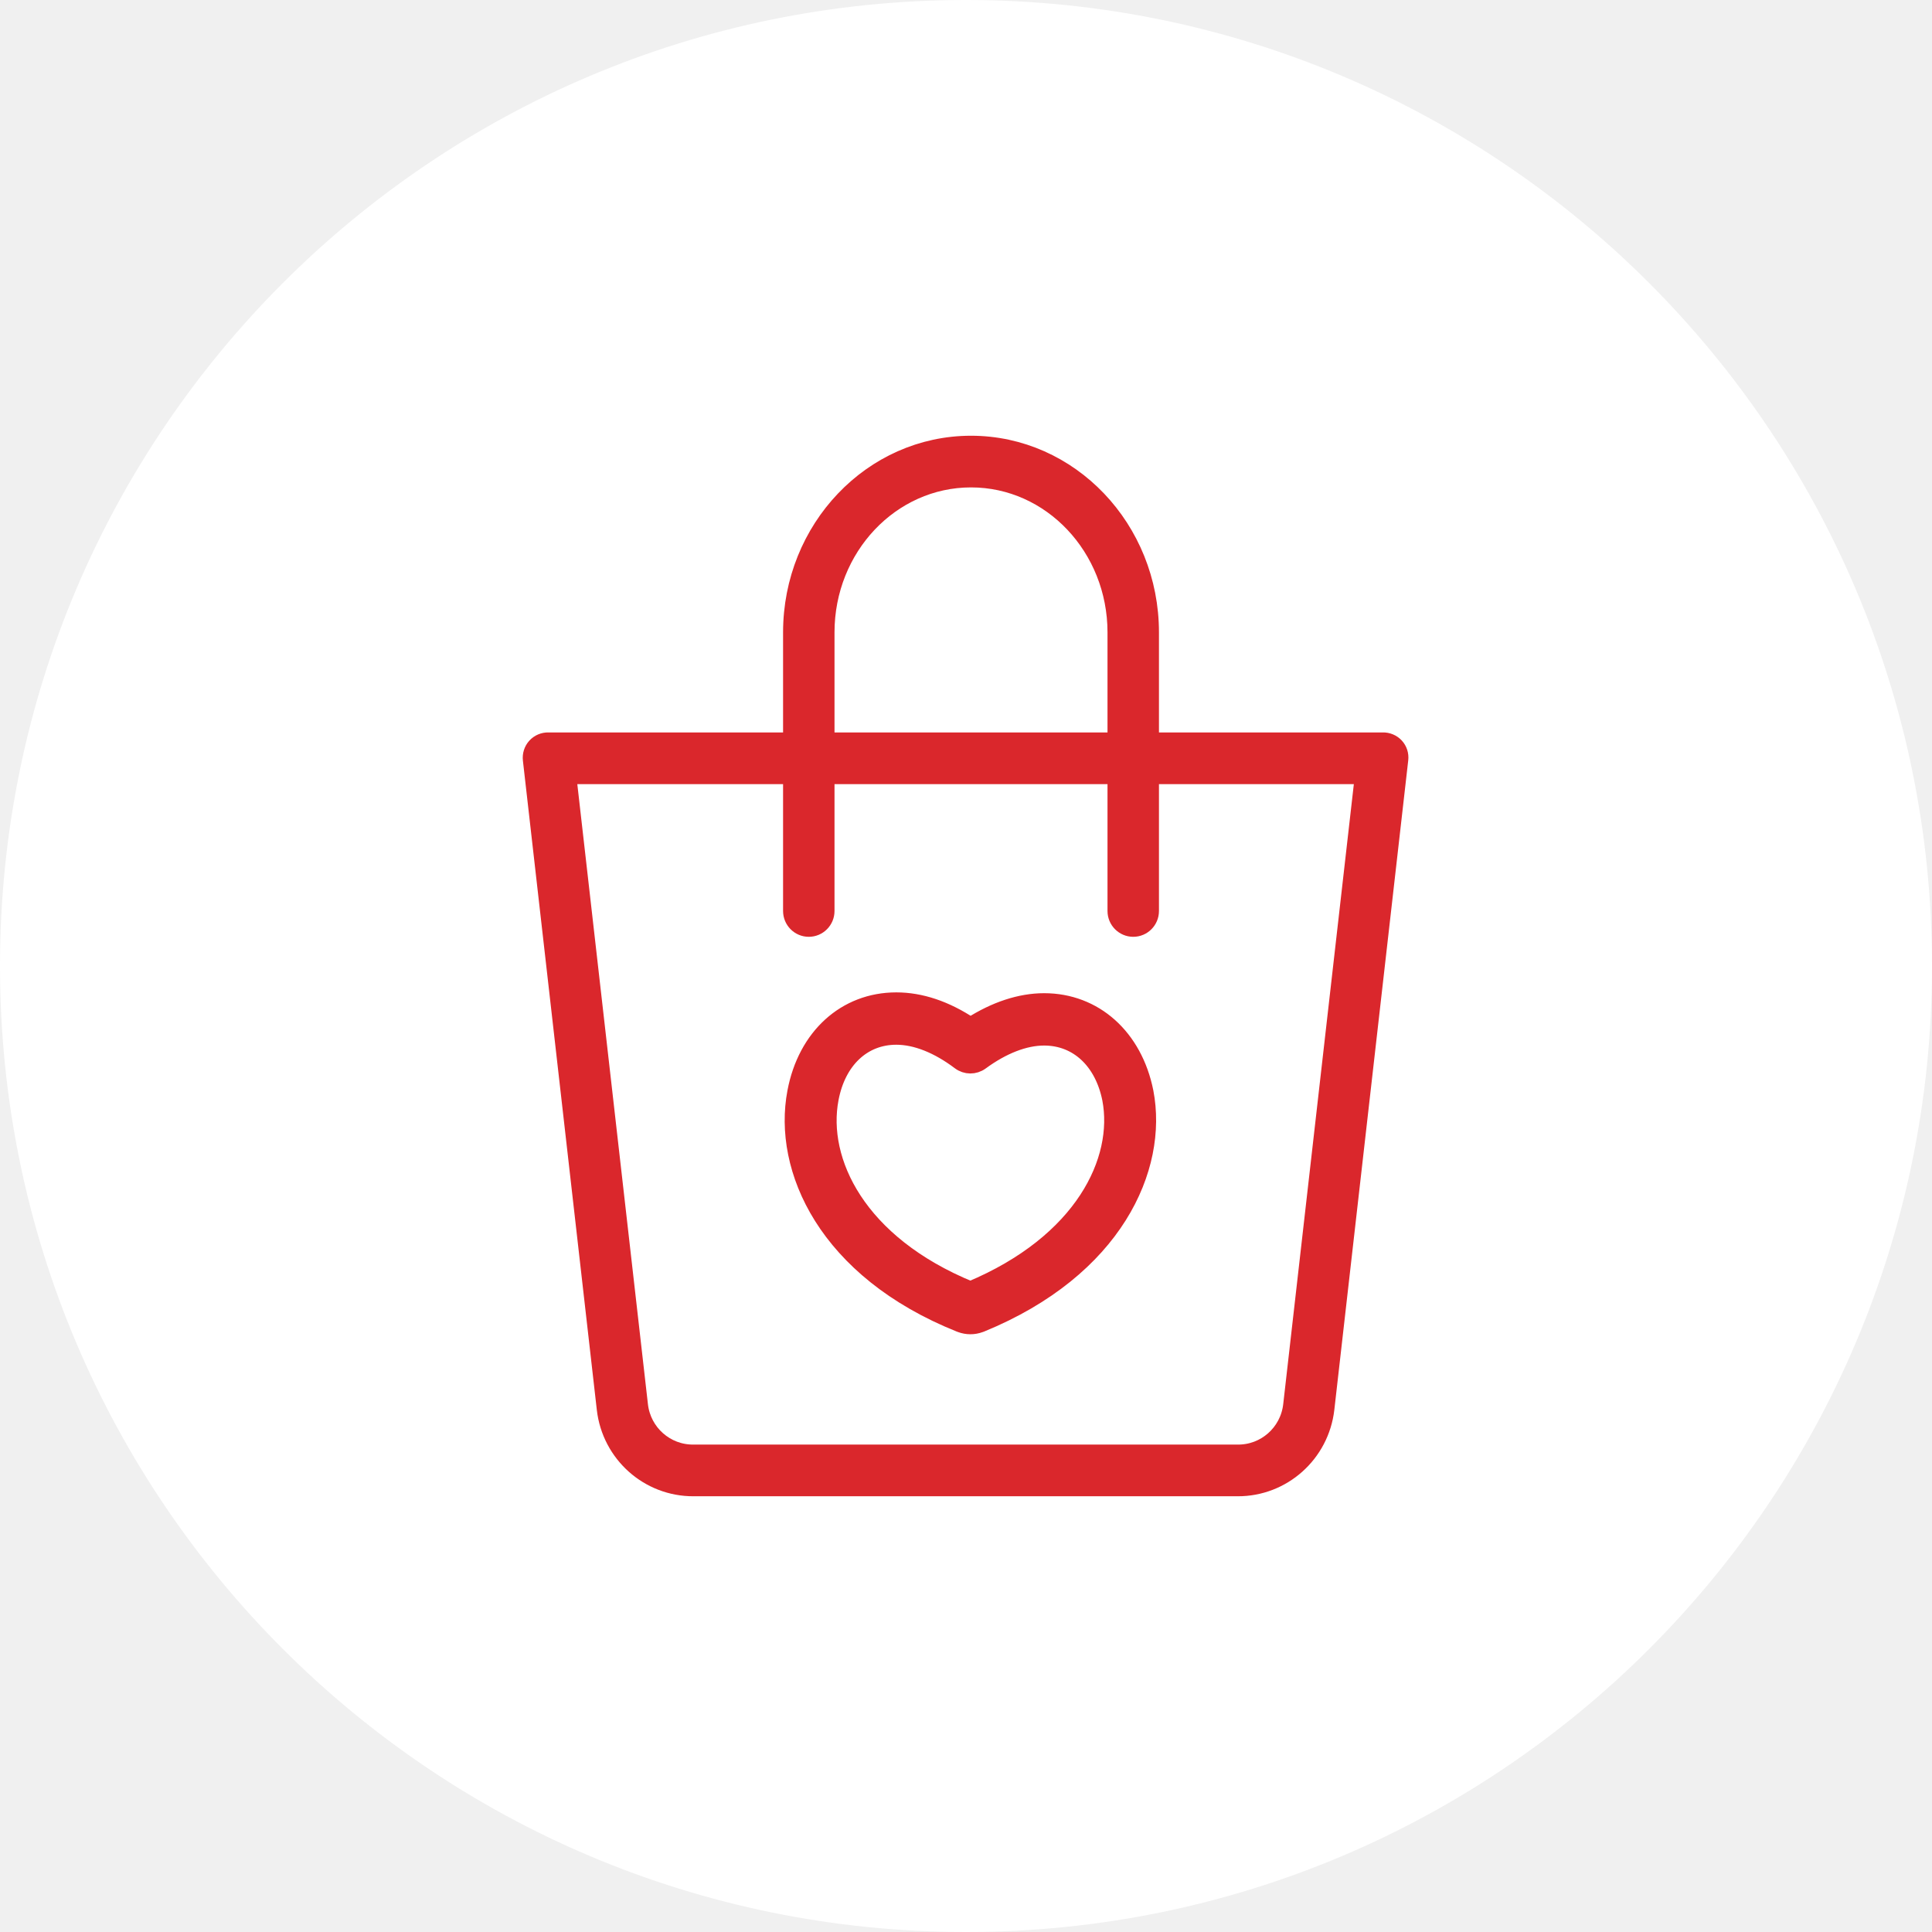
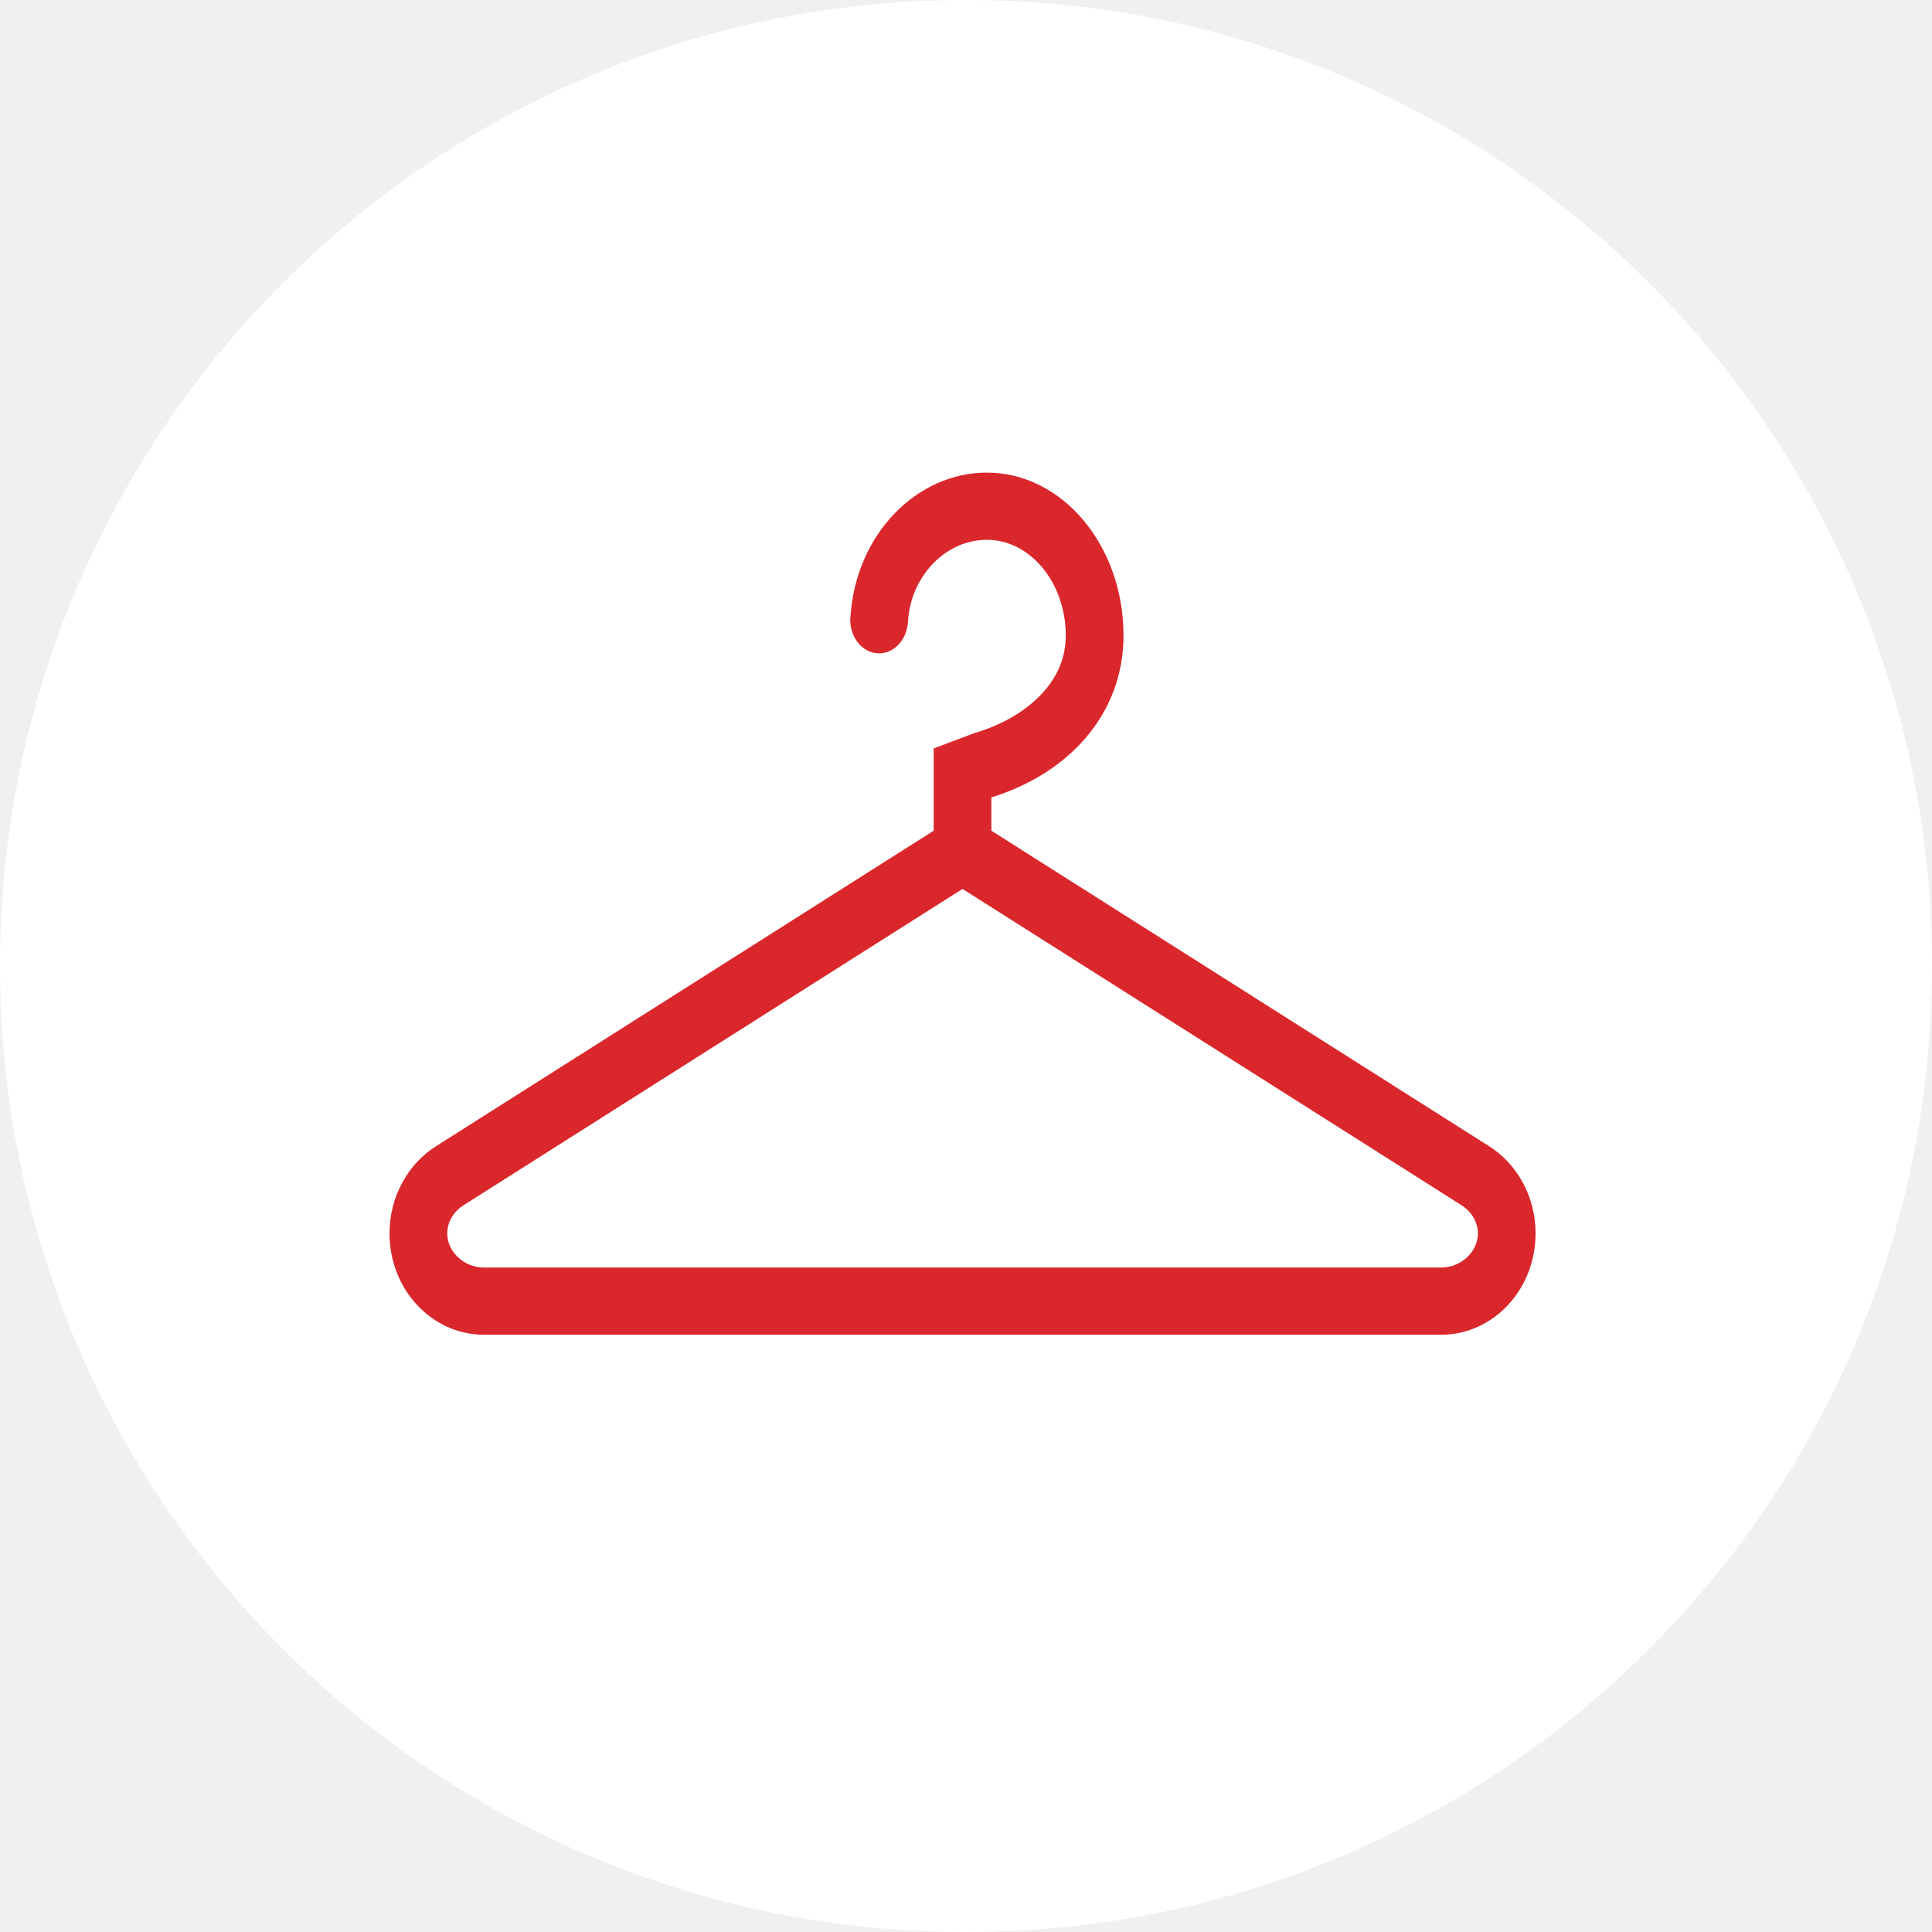
<svg xmlns="http://www.w3.org/2000/svg" width="93px" height="93px" viewBox="0 0 93 93" version="1.1">
  <g id="Page-5--APROBADO" stroke="none" stroke-width="1" fill="none" fill-rule="evenodd">
-     <g id="iconos-cuponera" transform="translate(-768, -101)">
-       <g id="Group-6" transform="translate(768, 101)">
-         <g id="Group-20" fill="#FFFFFF">
-           <g id="Oval-Copy-11">
-             <g id="Oval-Copy-10">
-               <circle id="Oval-Copy-6" cx="46.5" cy="46.5" r="46.5" />
-             </g>
-           </g>
-         </g>
-         <g id="Icono/rojo/productos" transform="translate(13, 13)" fill="#DA272C" stroke="#DA272C" stroke-linecap="round" stroke-linejoin="round">
-           <g id="Group" transform="translate(12.5625, 8.375)">
-             <path d="M21.148,40.704 C15.71,38.476 13.842,34.496 14.406,31.519 C14.754,29.666 15.971,28.515 17.582,28.515 C18.53,28.515 19.588,28.934 20.641,29.728 C20.939,29.953 21.348,29.956 21.649,29.735 C22.702,28.963 23.757,28.554 24.698,28.554 C26.302,28.554 27.527,29.692 27.894,31.526 C28.456,34.465 26.585,38.429 21.148,40.704 Z M29.562,31.189 C29.034,28.543 27.125,26.834 24.698,26.834 C23.558,26.834 22.344,27.233 21.157,27.995 C19.956,27.198 18.756,26.795 17.582,26.795 C15.139,26.795 13.236,28.524 12.735,31.196 C12.034,34.89 14.207,39.771 20.643,42.352 C20.657,42.358 20.672,42.363 20.687,42.368 C20.986,42.479 21.313,42.479 21.611,42.368 C21.628,42.362 21.645,42.357 21.662,42.35 C28.094,39.716 30.265,34.849 29.563,31.194 L29.562,31.189 Z" id="Stroke-14-Copy" stroke-width="0.8" />
-             <path d="M36.604,46.27 C36.45,47.591 35.329,48.58 34.008,48.562 L7.826,48.562 C6.505,48.58 5.384,47.591 5.23,46.27 L1.779,15.97 L12.532,15.97 L12.532,22.477 C12.532,22.943 12.907,23.32 13.37,23.32 C13.833,23.32 14.208,22.943 14.208,22.477 L14.208,15.97 L28.149,15.97 L28.149,22.477 C28.149,22.943 28.525,23.32 28.988,23.32 C29.451,23.32 29.826,22.943 29.826,22.477 L29.826,15.97 L40.055,15.97 L36.604,46.27 Z M14.208,9.065 C14.208,4.997 17.328,1.687 21.179,1.687 C25.03,1.687 28.149,4.997 28.149,9.065 L28.149,14.282 L14.208,14.282 L14.208,9.065 Z M41.621,14.543 C41.459,14.369 41.231,14.275 40.995,14.282 L29.826,14.282 L29.826,9.065 C29.826,4.066 25.955,0 21.179,0 C16.403,0 12.532,4.066 12.532,9.065 L12.532,14.282 L0.838,14.282 C0.602,14.275 0.374,14.372 0.213,14.548 C0.054,14.723 -0.022,14.961 0.006,15.198 L3.564,46.45 C3.814,48.625 5.651,50.262 7.826,50.25 L34.008,50.25 C36.184,50.261 38.02,48.621 38.27,46.445 L41.828,15.178 C41.855,14.947 41.779,14.714 41.621,14.543 Z" id="Stroke-3-Copy" stroke-width="0.8" />
-           </g>
-         </g>
+     <g id="iconos-cuponera" transform="translate(-907, -103)">
+       <g id="Group-25-Copy" transform="translate(907, 103)">
+         <circle id="Oval-4-Copy-41" fill="#FFFFFF" fill-rule="nonzero" cx="46.5" cy="46.5" r="46.5" />
+         <path d="M69.244,61.265 L23.424,61.265 L23.296,61.265 C22.203,61.265 21.279,60.4 21.279,59.375 C21.279,58.743 21.624,58.15 22.203,57.79 L22.213,57.786 L22.223,57.778 L46.332,42.494 L70.445,57.778 L70.455,57.786 L70.465,57.79 C71.044,58.15 71.39,58.743 71.39,59.375 C71.389,60.4 70.465,61.265 69.372,61.265 L69.244,61.265 Z M47.471,40.125 L47.471,38.201 C47.481,38.198 47.491,38.194 47.503,38.191 C51.29,37.066 53.832,34.235 53.832,30.595 C53.832,26.4 50.998,23 47.503,23 C44.275,23 41.469,25.835 41.192,29.633 C41.183,29.691 41.178,29.752 41.178,29.812 C41.178,29.819 41.177,29.826 41.177,29.834 C41.177,30.588 41.687,31.2 42.316,31.2 C42.945,31.2 43.456,30.588 43.456,29.834 L43.462,29.834 C43.554,28.651 44.033,27.804 44.453,27.275 C45.23,26.295 46.343,25.734 47.503,25.734 C49.737,25.734 51.553,27.915 51.553,30.595 C51.553,31.618 51.198,32.556 50.494,33.383 C49.671,34.349 48.449,35.094 46.955,35.537 C46.955,35.537 45.225,36.178 45.195,36.191 L45.195,36.666 L45.194,40.125 L21.159,55.363 C19.869,56.16 19,57.658 19,59.375 C19,61.93 20.924,64 23.296,64 L23.424,64 L69.244,64 L69.372,64 C71.745,64 73.667,61.93 73.667,59.375 C73.667,57.658 72.799,56.16 71.51,55.363 L47.471,40.125 Z" id="Fill-1" stroke="#DA272C" stroke-width="0.5" fill="#DA272C" />
      </g>
    </g>
  </g>
</svg>
